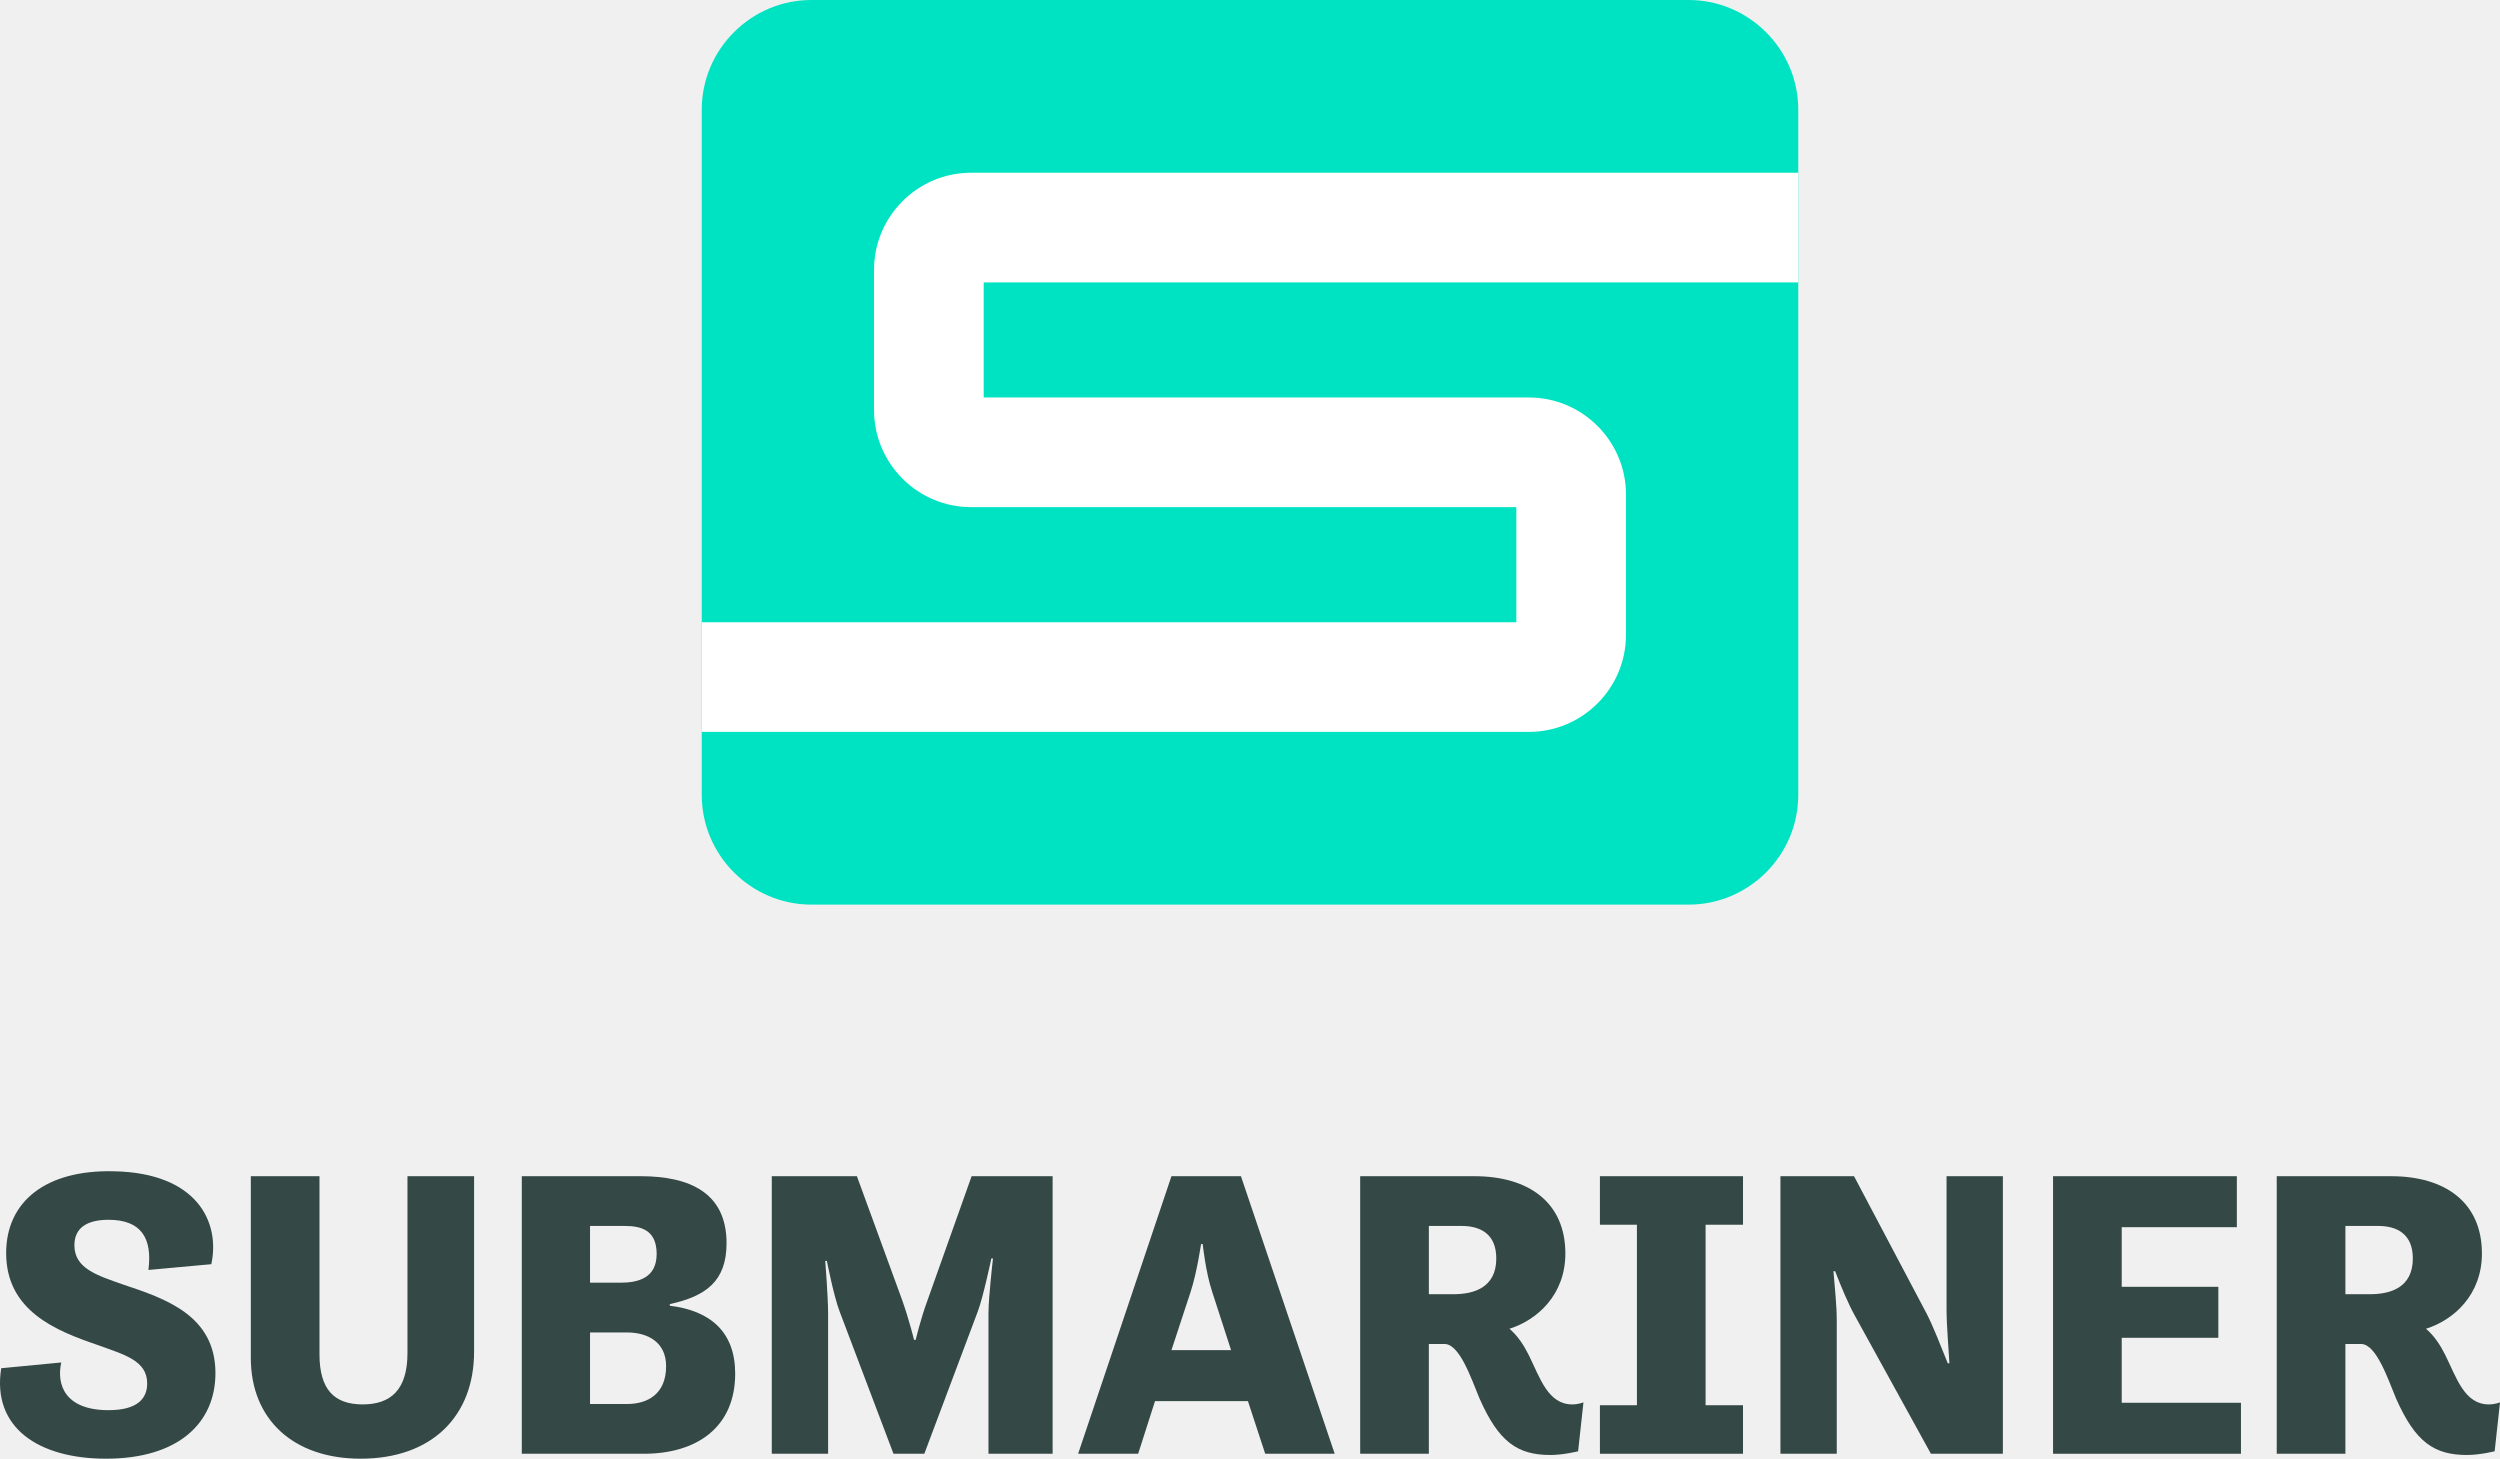
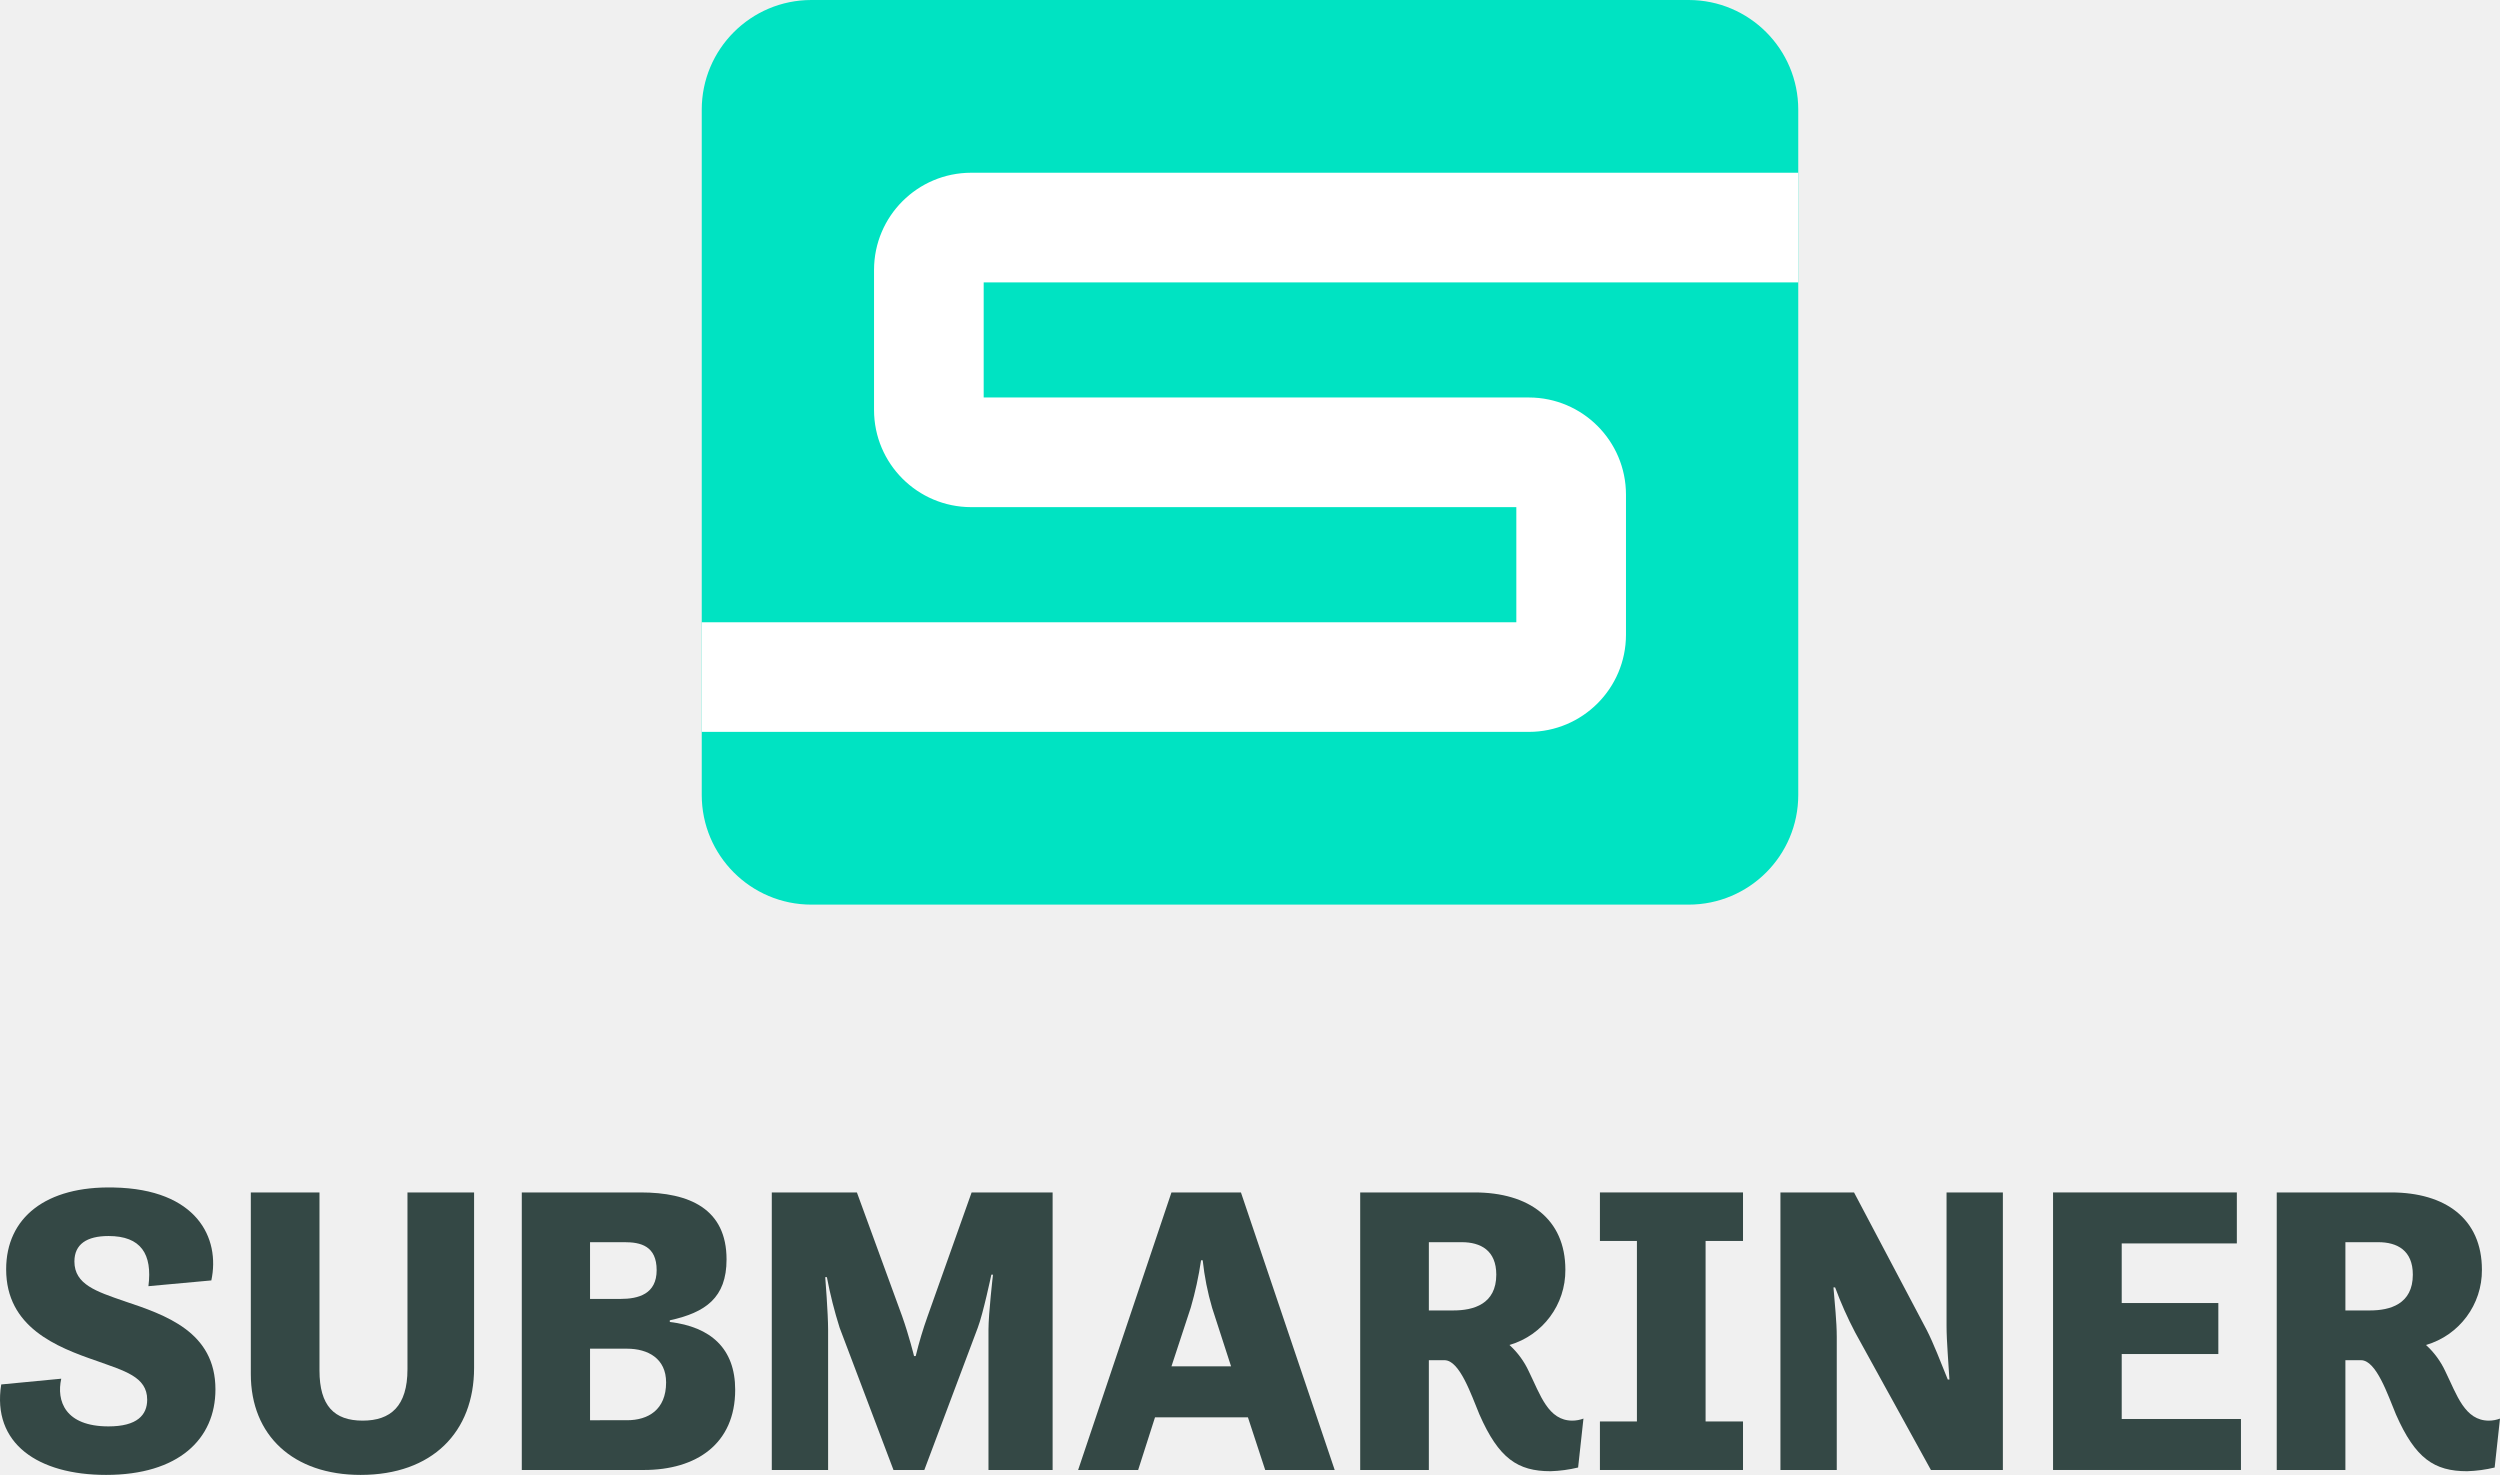
- <svg xmlns="http://www.w3.org/2000/svg" version="1.1" id="Layer_1" x="0px" y="0px" viewBox="0 0 455.99 266.059" style="enable-background:new 0 0 455.99 266.059;" xml:space="preserve">
-   <style type="text/css">
- 	.st0{fill:#A453B9;}
- 	.st1{fill:#FFFFFF;}
- 	.st2{fill:#344845;}
- 	.st3{fill:#D13306;}
- 	.st4{fill:#004D93;}
- 	.st5{fill:#0081BE;}
- 	.st6{fill:#1167F1;}
- 	.st7{fill:#FFC400;}
- 	.st8{fill:#FF7A3D;}
- 	.st9{fill:#00A580;}
- 	.st10{fill:#53C3D0;}
- 	.st11{fill:#671C4C;}
- 	.st12{fill:#00E3C2;}
- 	.st13{fill:#00B056;}
- 	.st14{fill:#BC2A46;}
- 	.st15{fill:#FF192E;}
- </style>
-   <g>
-     <path class="st12" d="M307.995,165h-160c-11,0-20-9-20-20V20c0-11,9-20,20-20h160   c11,0,20,9,20,20v125C327.995,156,318.995,165,307.995,165z" />
-     <path class="st1" d="M278.861,133.493H127.995v-20h148.577V92.5h-99.442   c-9.765,0-17.71-7.945-17.71-17.71V49.217c0-9.765,7.945-17.71,17.71-17.71   h150.866v20H179.42V72.5h99.442c9.766,0,17.71,7.945,17.71,17.71v25.573   C296.572,125.548,288.627,133.493,278.861,133.493z" />
-     <g>
-       <path class="st2" d="M11.172,248.509c-0.9,4.05,0.675,8.7,8.625,8.7    c5.249,0,7.049-2.101,7.049-4.875c0-4.2-4.199-5.25-9.149-7.05    c-7.425-2.55-16.574-6.15-16.574-16.725c0-9.449,7.274-15.225,19.649-14.924    c15.149,0.3,19.424,9.225,17.774,16.949l-11.475,1.05    c0.75-5.85-1.351-9.149-7.274-9.149c-3.976,0-6.226,1.5-6.226,4.649    c0,4.2,4.05,5.475,9,7.199c7.649,2.551,16.725,5.625,16.725,16.125    c0,9.074-6.75,15.6-19.949,15.6c-12.375,0-20.85-5.7-19.124-16.5L11.172,248.509z" />
-       <path class="st2" d="M45.747,214.535H58.272v32.474c0,6.45,2.7,9.149,7.875,9.149    c5.1,0,8.174-2.625,8.174-9.374v-32.249h12.15v32.023c0,11.625-7.575,19.5-20.699,19.5    c-12.3,0-20.024-7.2-20.024-18.375V214.535z" />
-       <path class="st2" d="M95.172,214.535h21.674c8.925,0,15.674,3,15.674,12.225    c0,6.975-3.824,9.675-10.35,11.1v0.3c7.425,0.9,11.925,4.8,11.925,12.375    c0,9.899-7.125,14.624-16.649,14.624H95.172V214.535z M113.171,233.959    c3.3,0,6.6-0.899,6.6-5.249c0-4.425-2.925-5.1-5.85-5.1h-6.3    v10.349H113.171z M114.371,256.084c3.824,0,7.124-1.875,7.124-6.9    c0-4.35-3.3-6.149-7.124-6.149h-6.75v13.05H114.371z" />
-       <path class="st2" d="M140.771,214.535h15.524l8.249,22.574    c1.275,3.6,2.175,7.274,2.175,7.274h0.301c0,0,0.899-3.824,2.175-7.274    l8.024-22.574h14.774v50.623h-11.699v-25.574c0-3,0.824-10.05,0.824-10.05h-0.3    c0,0-1.5,7.125-2.475,9.675l-9.75,25.949h-5.625l-9.824-25.949    c-1.05-2.699-2.325-9.225-2.325-9.225h-0.3c0,0,0.525,6.6,0.525,9.6    v25.574h-10.274V214.535z" />
-       <path class="st2" d="M213.669,214.535h12.674l17.1,50.623h-12.675l-3.149-9.6h-16.949    l-3.075,9.6h-10.949L213.669,214.535z M213.669,246.259h10.874l-3.449-10.649    c-1.2-3.6-1.726-8.699-1.726-8.699h-0.3c0,0-0.75,5.175-1.875,8.624    L213.669,246.259z" />
-       <path class="st2" d="M248.094,214.535h20.849c9.899,0,16.574,4.8,16.574,14.1    c0,7.574-5.175,12.149-10.199,13.725c1.5,1.274,2.625,3,3.524,4.8    c2.101,4.274,3.525,8.999,7.95,8.999c1.125,0,2.024-0.375,2.024-0.375l-0.975,8.925    c0,0-2.7,0.675-5.024,0.675c-6,0-9.45-2.324-12.975-10.35    c-1.5-3.6-3.601-9.899-6.375-9.899h-2.85v20.024h-12.524V214.535z M260.618,223.61    v12.449h4.499c3.601,0,7.8-1.125,7.8-6.525c0-4.425-2.85-5.924-6.3-5.924    H260.618z" />
-       <path class="st2" d="M291.819,214.535h26.099v8.85h-6.825v32.924h6.825v8.85h-26.099    v-8.85h6.749v-32.924h-6.749V214.535z" />
-       <path class="st2" d="M324.743,214.535h13.424l13.274,25.124c1.125,2.175,2.625,6,3.825,9h0.3    c-0.149-2.851-0.524-6.9-0.524-9.825v-24.299h10.274v50.623h-13.125    l-13.799-25.049c-1.275-2.25-2.625-5.55-3.675-8.25h-0.301    c0.226,2.85,0.601,6.225,0.601,9v24.299h-10.274V214.535z" />
-       <path class="st2" d="M374.468,214.535h33.523v9.3h-20.999v10.874h17.624v9.3h-17.624    v11.85h21.749v9.3h-34.273V214.535z" />
-       <path class="st2" d="M415.268,214.535h20.849c9.899,0,16.574,4.8,16.574,14.1    c0,7.574-5.175,12.149-10.199,13.725c1.5,1.274,2.625,3,3.524,4.8    c2.101,4.274,3.525,8.999,7.95,8.999c1.125,0,2.024-0.375,2.024-0.375l-0.975,8.925    c0,0-2.7,0.675-5.024,0.675c-6,0-9.45-2.324-12.975-10.35    c-1.5-3.6-3.601-9.899-6.375-9.899h-2.85v20.024h-12.524V214.535z M427.792,223.61    v12.449h4.499c3.601,0,7.8-1.125,7.8-6.525c0-4.425-2.85-5.924-6.3-5.924    H427.792z" />
-     </g>
-   </g>
+ <svg xmlns="http://www.w3.org/2000/svg" id="Layer_1" data-name="Layer 1" viewBox="0 0 455.99 269.018">
+   <defs>
+     <style>.cls-1{fill:#00e3c2;}.cls-2{fill:#fff;}.cls-3{fill:#344845;}</style>
+   </defs>
+   <rect class="cls-1" x="127.995" width="200" height="165" rx="20" />
+   <path class="cls-2" d="M278.861,133.493H127.995v-20H276.572V92.5H177.13a17.73,17.73,0,0,1-17.71-17.71V49.217a17.73,17.73,0,0,1,17.71-17.71H327.995v20H179.42V72.5h99.442A17.73,17.73,0,0,1,296.572,90.21V115.783A17.73,17.73,0,0,1,278.861,133.493Z" />
+   <path class="cls-3" d="M11.172,251.469c-.9,4.05.675,8.7,8.625,8.7,5.249,0,7.049-2.101,7.049-4.875,0-4.2-4.199-5.25-9.149-7.05-7.425-2.55-16.574-6.15-16.574-16.725,0-9.449,7.274-15.225,19.649-14.924,15.149.3,19.424,9.225,17.774,16.949l-11.475,1.05c.75-5.85-1.351-9.149-7.274-9.149-3.976,0-6.226,1.5-6.226,4.649,0,4.2,4.05,5.475,9,7.199,7.649,2.551,16.725,5.625,16.725,16.125,0,9.074-6.75,15.6-19.949,15.6-12.375,0-20.85-5.7-19.124-16.5Z" />
+   <path class="cls-3" d="M45.747,217.495H58.272v32.474c0,6.45,2.7,9.149,7.875,9.149,5.1,0,8.174-2.625,8.174-9.374V217.495H86.471v32.023c0,11.625-7.575,19.5-20.699,19.5-12.3,0-20.024-7.2-20.024-18.375Z" />
+   <path class="cls-3" d="M95.172,217.495H116.846c8.925,0,15.674,3,15.674,12.225,0,6.975-3.824,9.675-10.35,11.1v.3c7.425.9,11.925,4.8,11.925,12.375,0,9.899-7.125,14.624-16.649,14.624H95.172Zm17.999,19.424c3.3,0,6.6-.899,6.6-5.249,0-4.425-2.925-5.1-5.85-5.1h-6.3v10.349Zm1.2,22.125c3.824,0,7.124-1.875,7.124-6.9,0-4.35-3.3-6.149-7.124-6.149h-6.75v13.05Z" />
+   <path class="cls-3" d="M140.771,217.495h15.524l8.249,22.574c1.275,3.6,2.175,7.274,2.175,7.274h.301a71.475,71.475,0,0,1,2.175-7.274L177.219,217.495h14.774v50.623H180.294V242.544c0-3,.824-10.05.824-10.05h-.3s-1.5,7.125-2.475,9.675l-9.75,25.949h-5.625l-9.824-25.949a79.962,79.962,0,0,1-2.325-9.225h-.3s.525,6.6.525,9.6v25.574H140.771Z" />
+   <path class="cls-3" d="M213.669,217.495H226.343l17.1,50.623H230.768l-3.149-9.6H210.669l-3.075,9.6H196.645Zm0,31.724h10.874L221.094,238.569a49.516,49.516,0,0,1-1.726-8.699h-.3a64.255,64.255,0,0,1-1.875,8.624Z" />
+   <path class="cls-3" d="M248.094,217.495h20.849c9.899,0,16.574,4.8,16.574,14.1a14.168,14.168,0,0,1-10.199,13.725A15.015,15.015,0,0,1,278.842,250.119c2.101,4.274,3.525,8.999,7.95,8.999a5.829,5.829,0,0,0,2.024-.375l-.975,8.925a24.548,24.548,0,0,1-5.024.675c-6,0-9.45-2.324-12.975-10.35-1.5-3.6-3.601-9.899-6.375-9.899h-2.85v20.024H248.094Zm12.524,9.075v12.449h4.499c3.601,0,7.8-1.125,7.8-6.525,0-4.425-2.85-5.924-6.3-5.924Z" />
+   <path class="cls-3" d="M291.819,217.495h26.099v8.85H311.092v32.924h6.825v8.85H291.819v-8.85h6.749V226.345h-6.749Z" />
+   <path class="cls-3" d="M324.743,217.495h13.424l13.274,25.124c1.125,2.175,2.625,6,3.825,9h.3c-.149-2.851-.524-6.9-.524-9.825V217.495h10.274v50.623h-13.125l-13.799-25.049a69.873,69.873,0,0,1-3.675-8.25h-.301c.226,2.85.601,6.225.601,9v24.299H324.743Z" />
+   <path class="cls-3" d="M374.468,217.495h33.523v9.3h-20.999v10.874h17.624v9.3h-17.624v11.85h21.749v9.3H374.468Z" />
+   <path class="cls-3" d="M415.268,217.495h20.849c9.899,0,16.574,4.8,16.574,14.1a14.168,14.168,0,0,1-10.199,13.725,15.015,15.015,0,0,1,3.524,4.8c2.101,4.274,3.525,8.999,7.95,8.999a5.829,5.829,0,0,0,2.024-.375l-.975,8.925a24.548,24.548,0,0,1-5.024.675c-6,0-9.45-2.324-12.975-10.35-1.5-3.6-3.601-9.899-6.375-9.899h-2.85v20.024H415.268Zm12.524,9.075v12.449h4.499c3.601,0,7.8-1.125,7.8-6.525,0-4.425-2.85-5.924-6.3-5.924Z" />
</svg>
